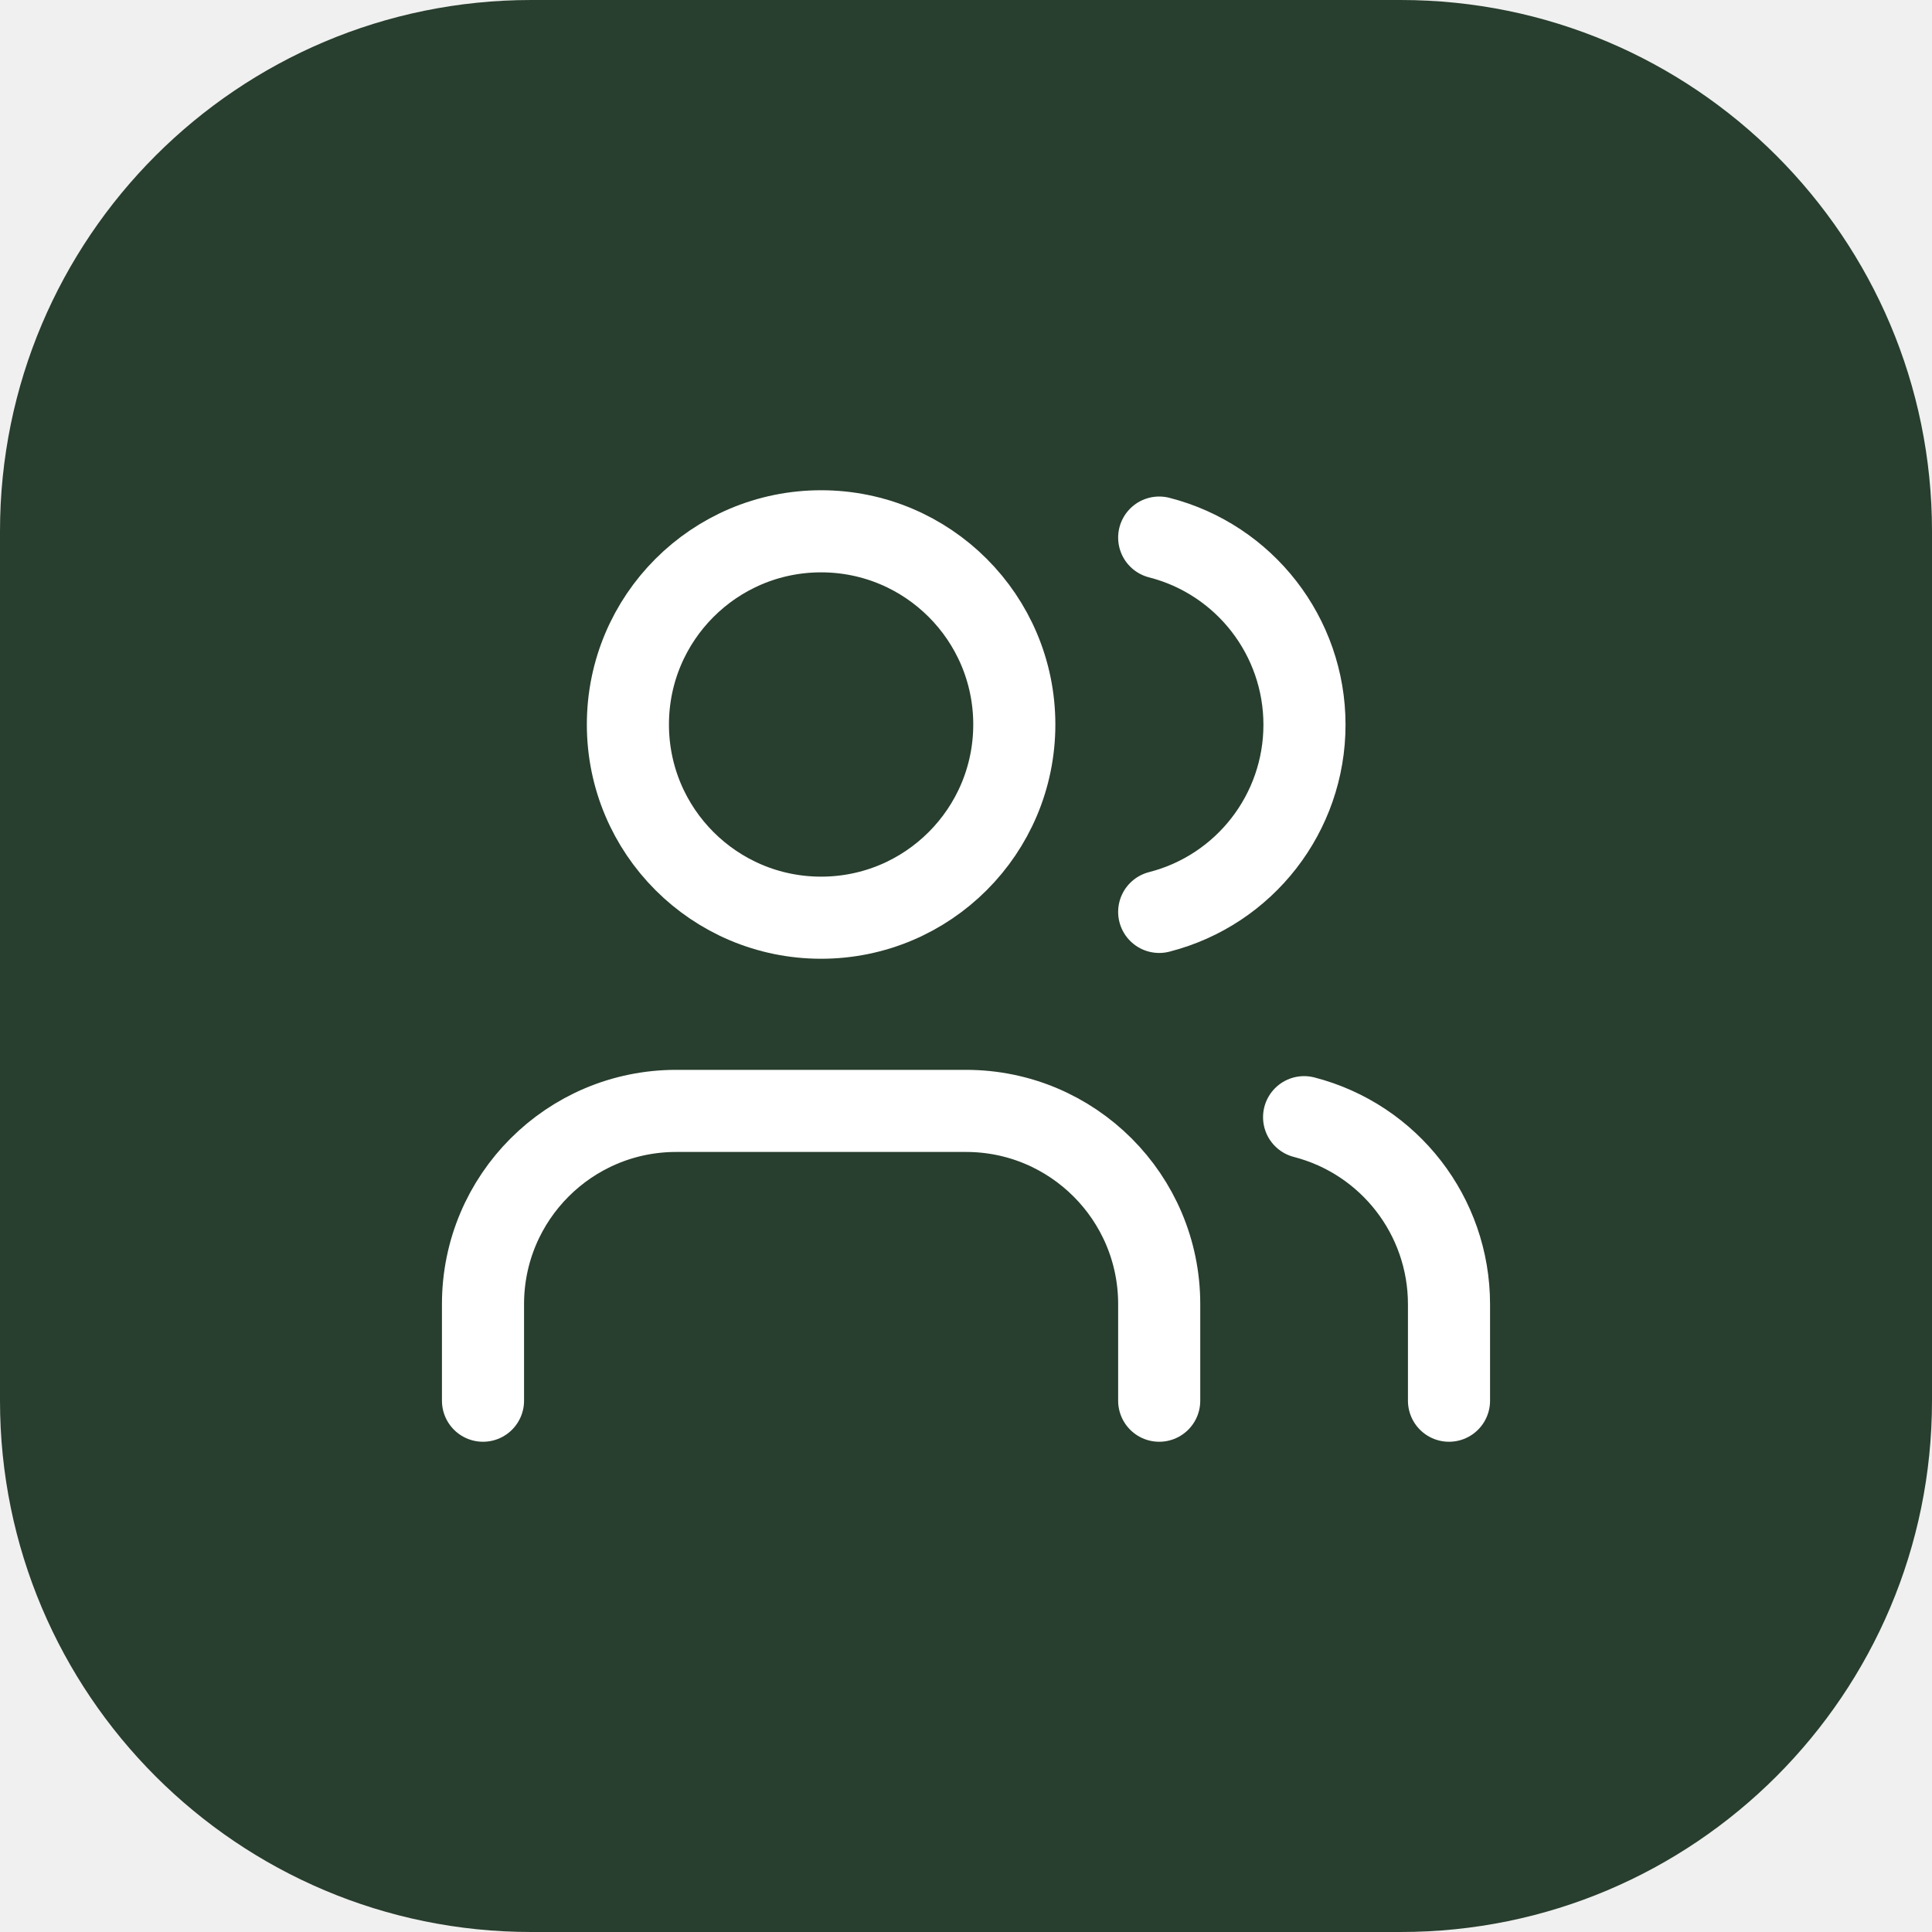
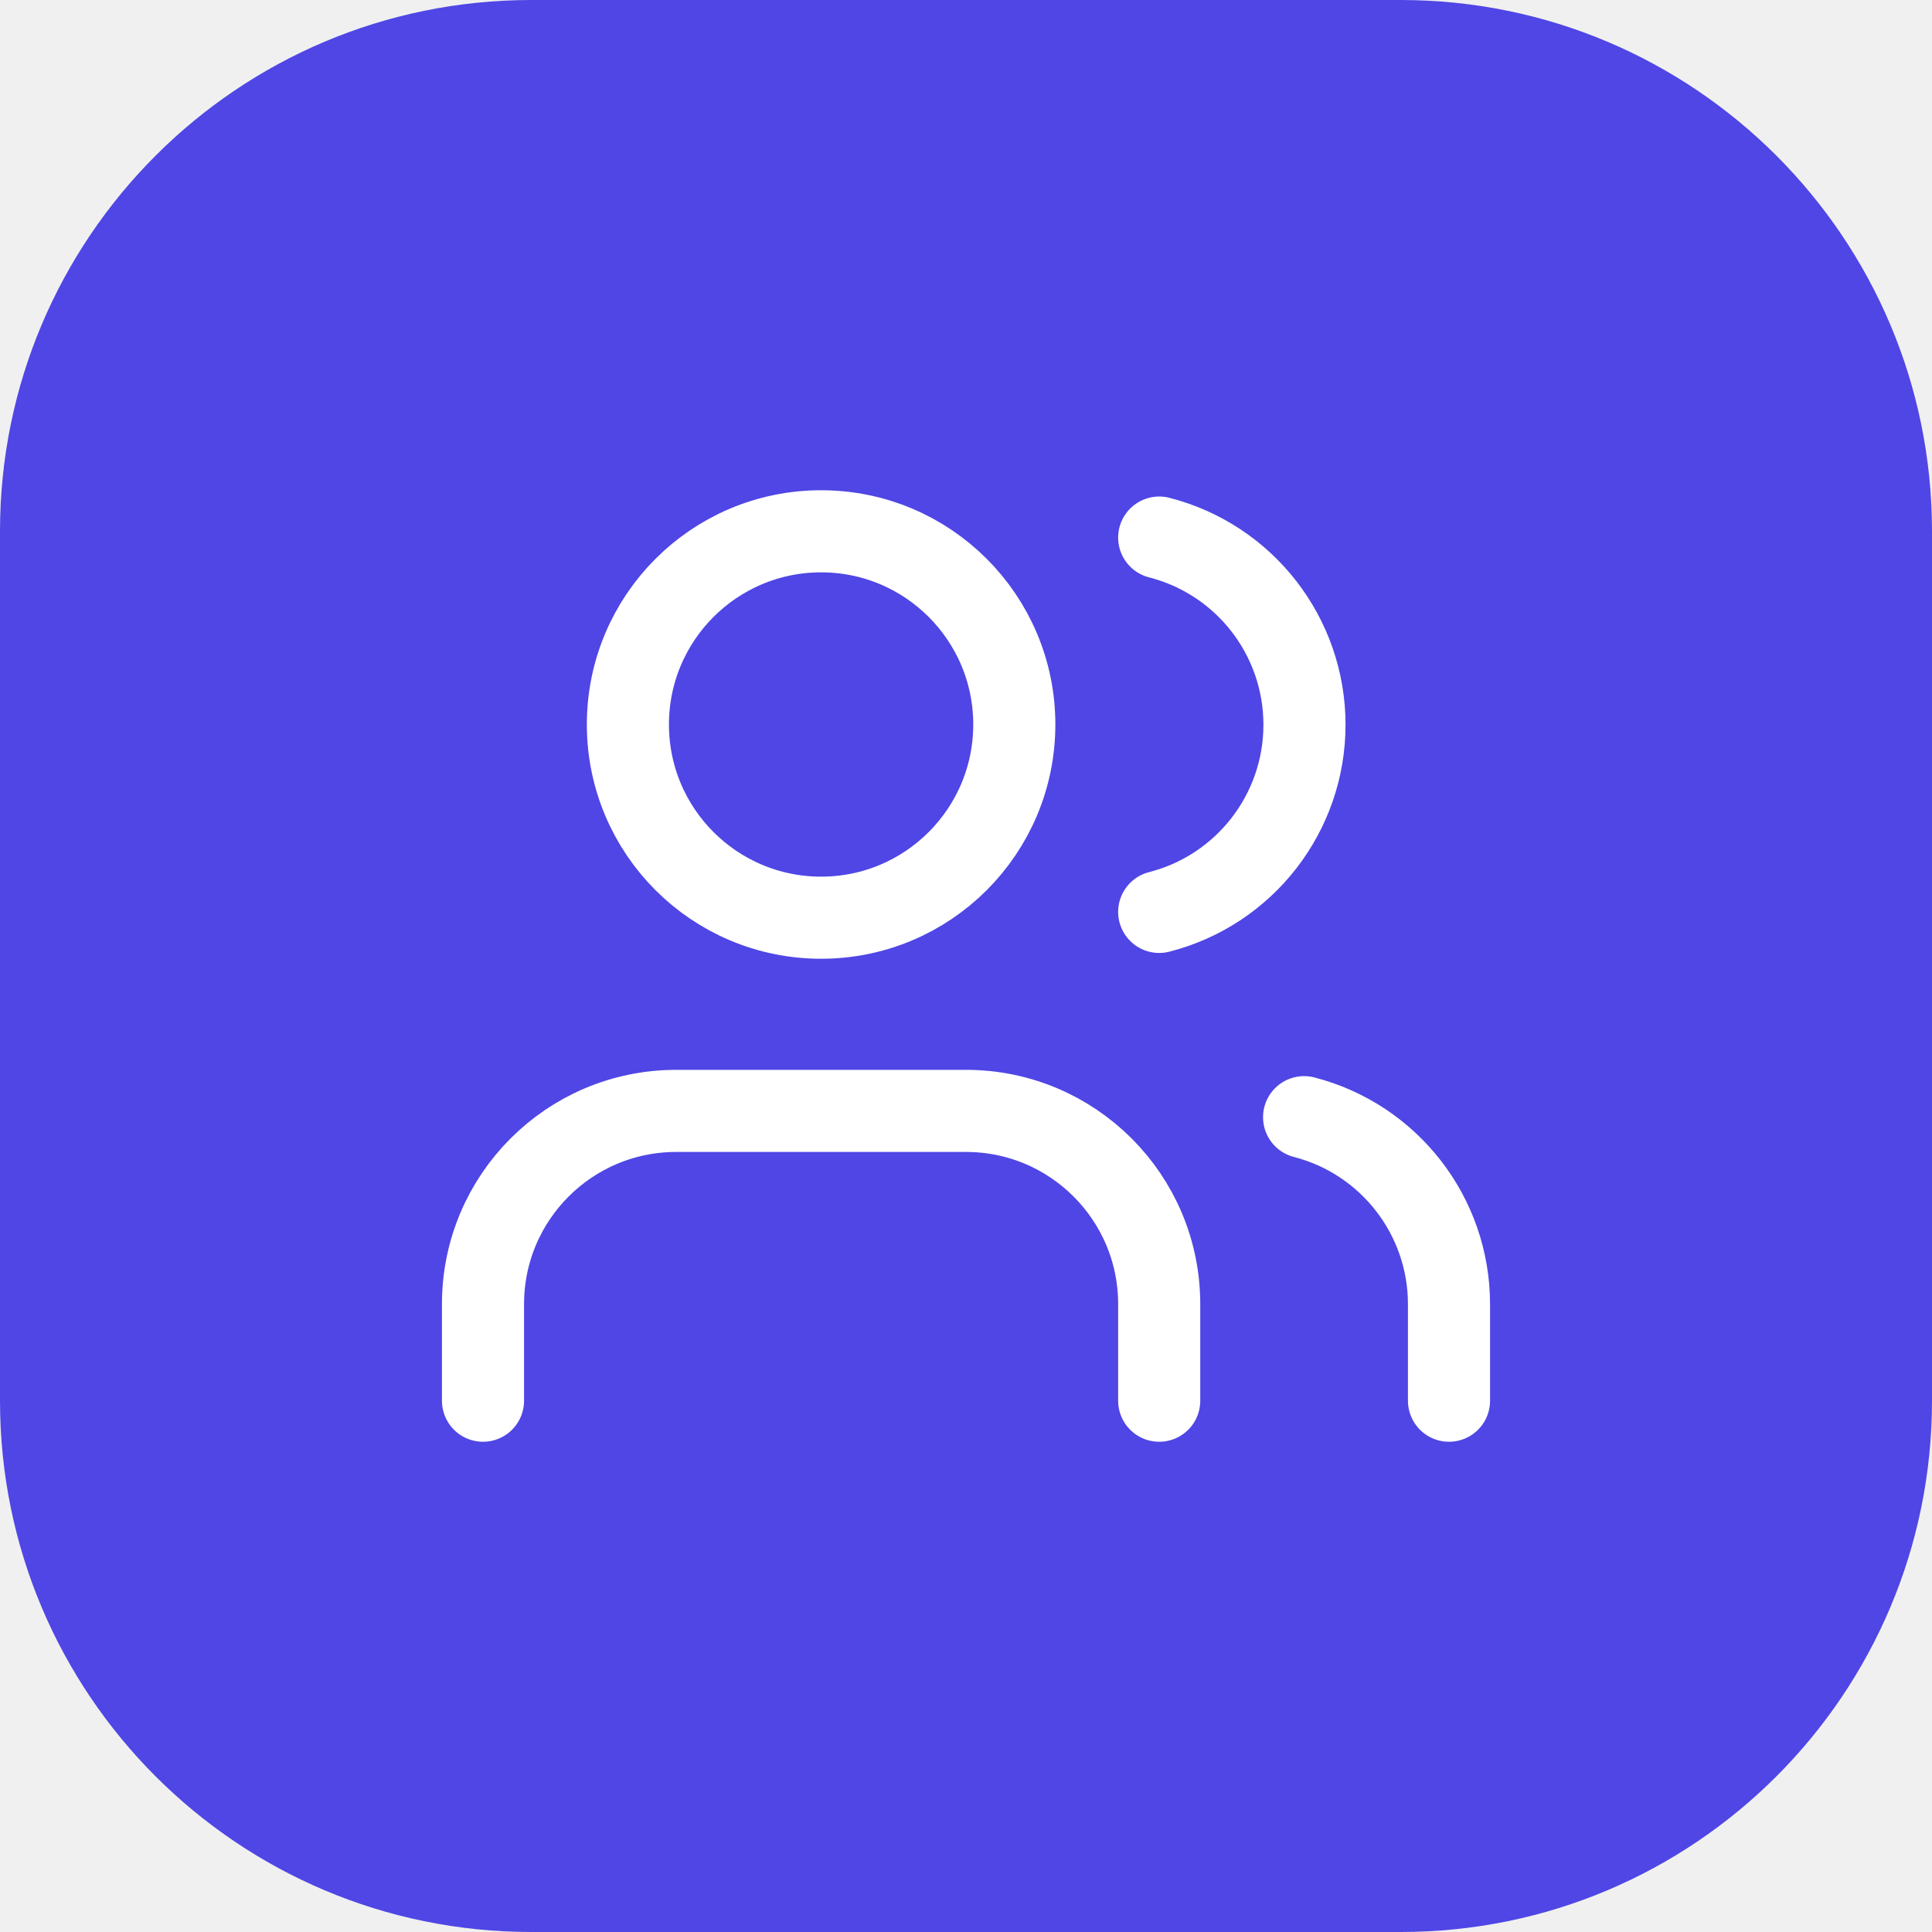
<svg xmlns="http://www.w3.org/2000/svg" width="40" height="40" viewBox="0 0 40 40" fill="none">
-   <rect width="40" height="40" rx="11" fill="#283e2e" />
+   <rect width="40" height="40" rx="11" fill="#4f46e5" />
  <g transform="translate(8 8)" stroke="#fff" stroke-width="1.7" stroke-linecap="round" stroke-linejoin="round">
    <path d="M16 21v-2a4 4 0 0 0-4-4H6a4 4 0 0 0-4 4v2M22 21v-2a4 4 0 0 0-3-3.87M16 3.13a4 4 0 0 1 0 7.75" />
    <circle cx="9" cy="7" r="4" />
  </g>
</svg>
